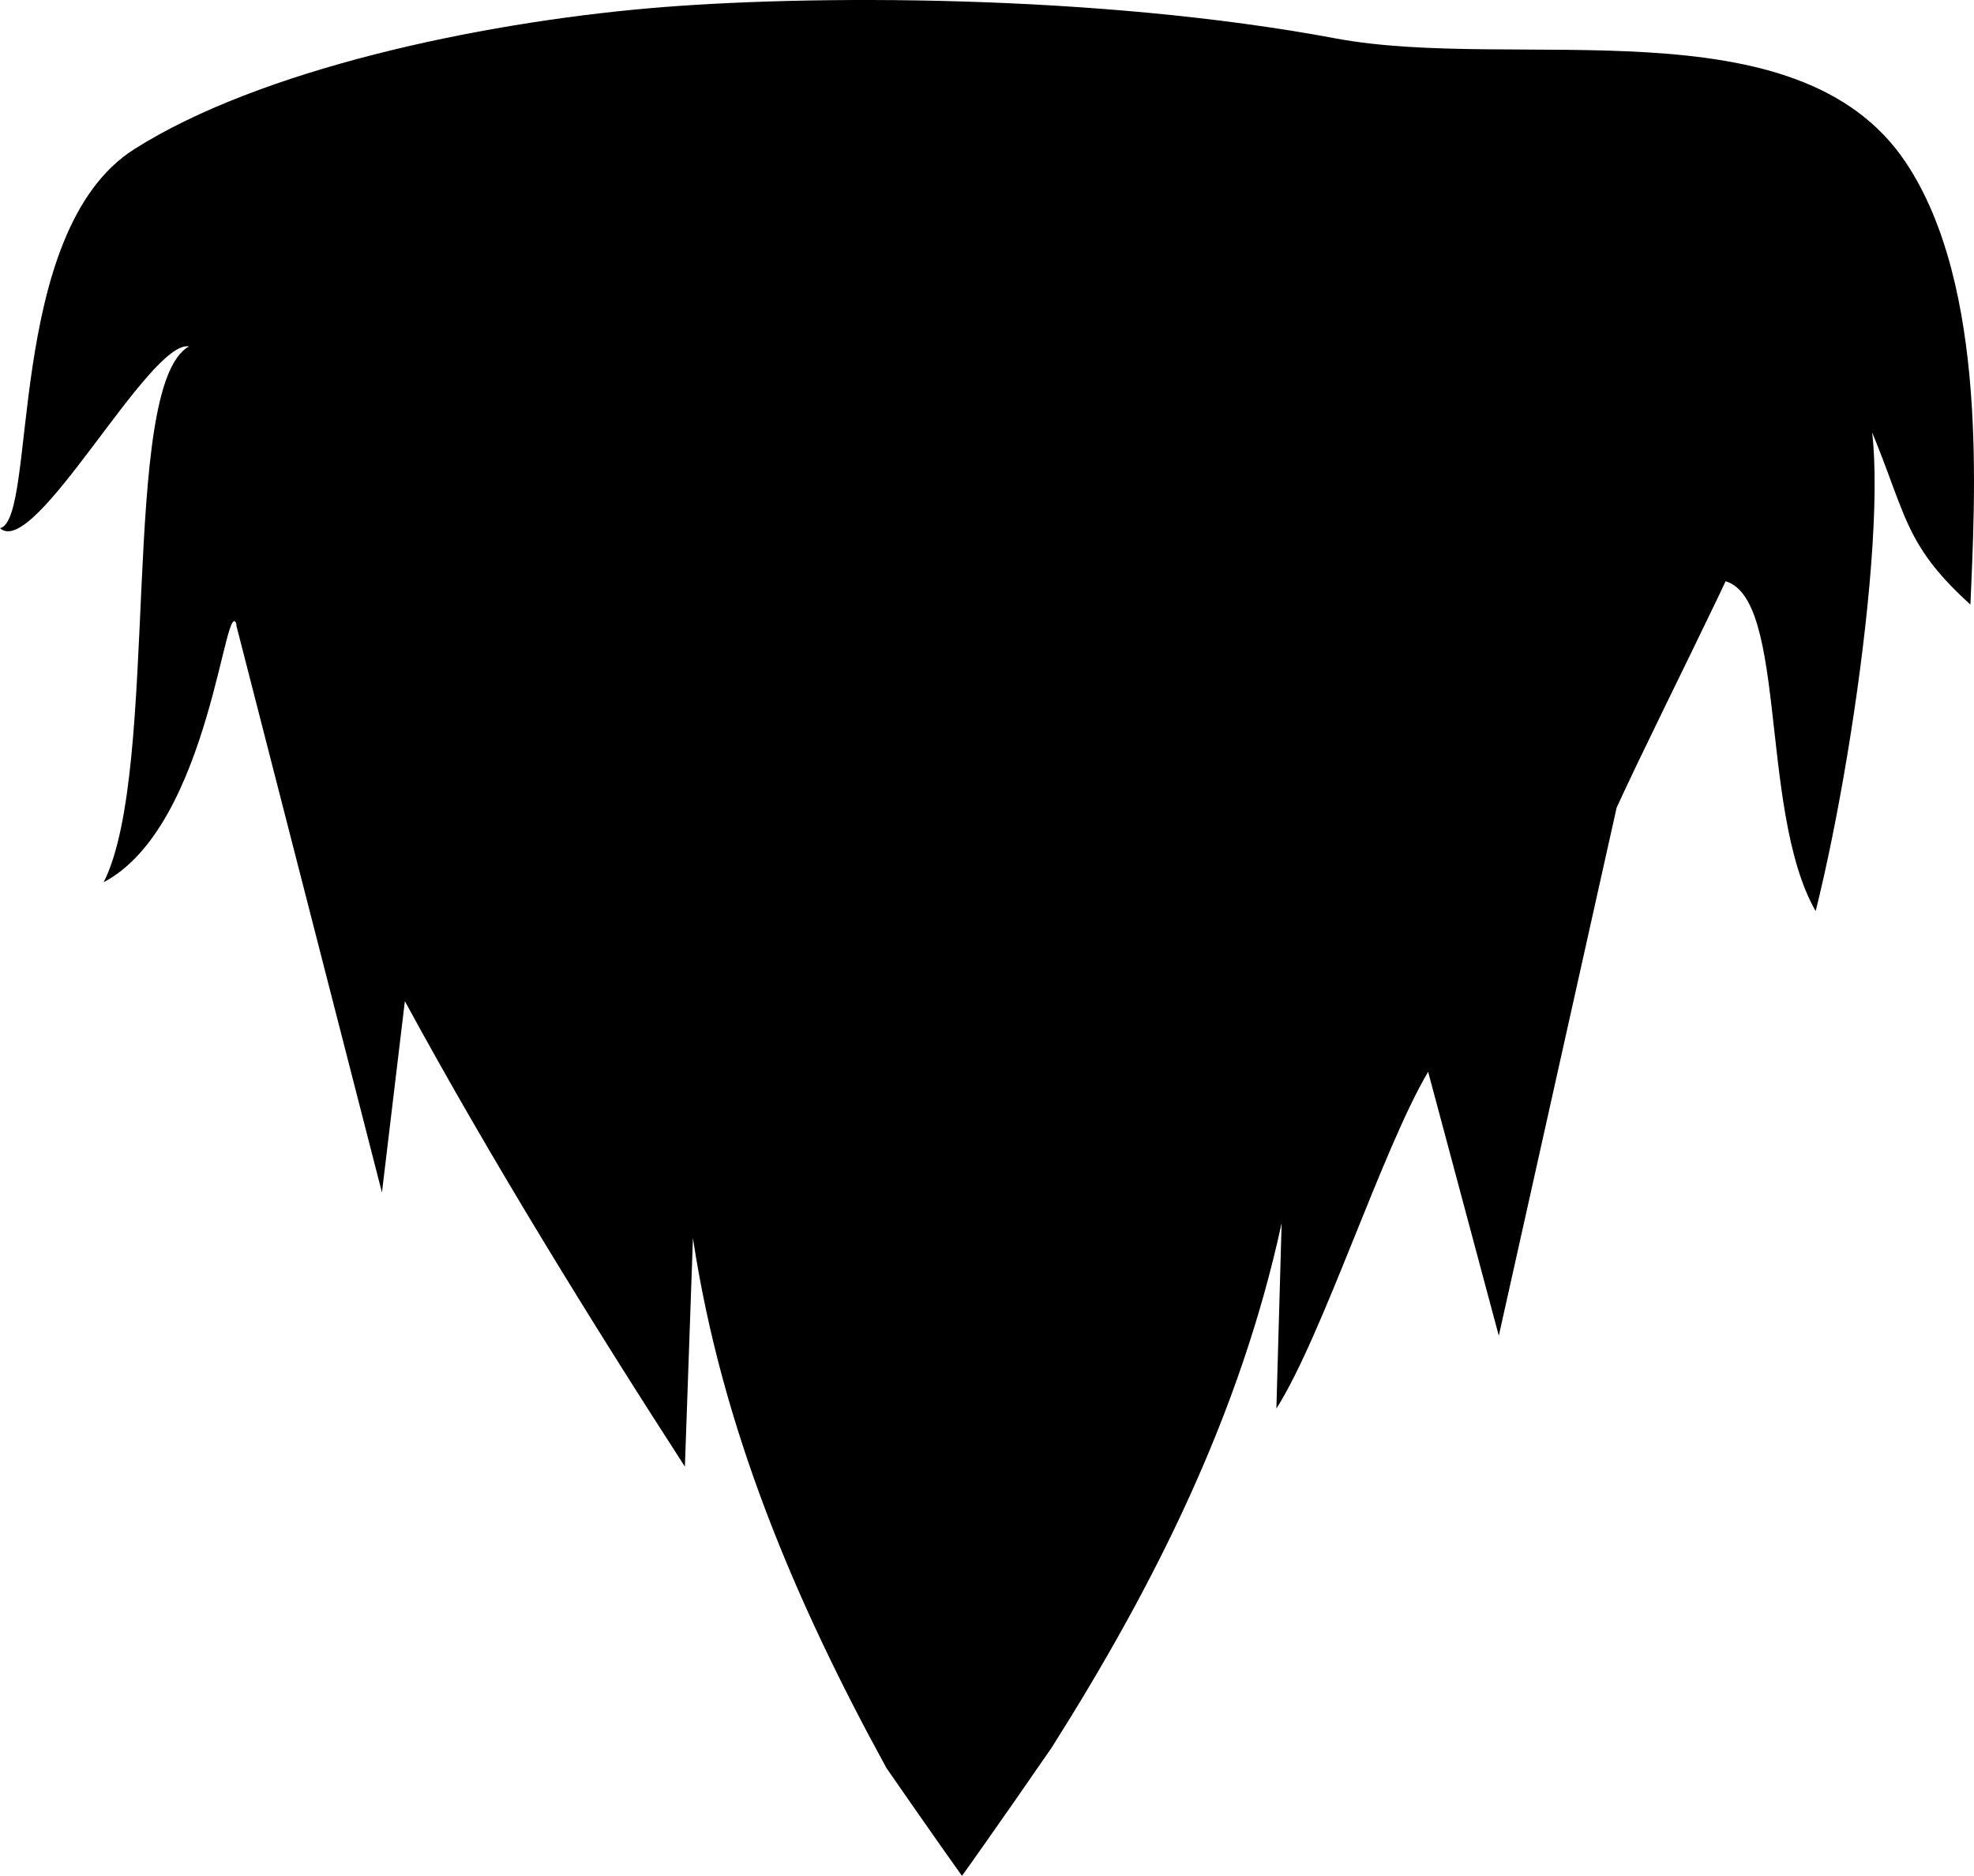
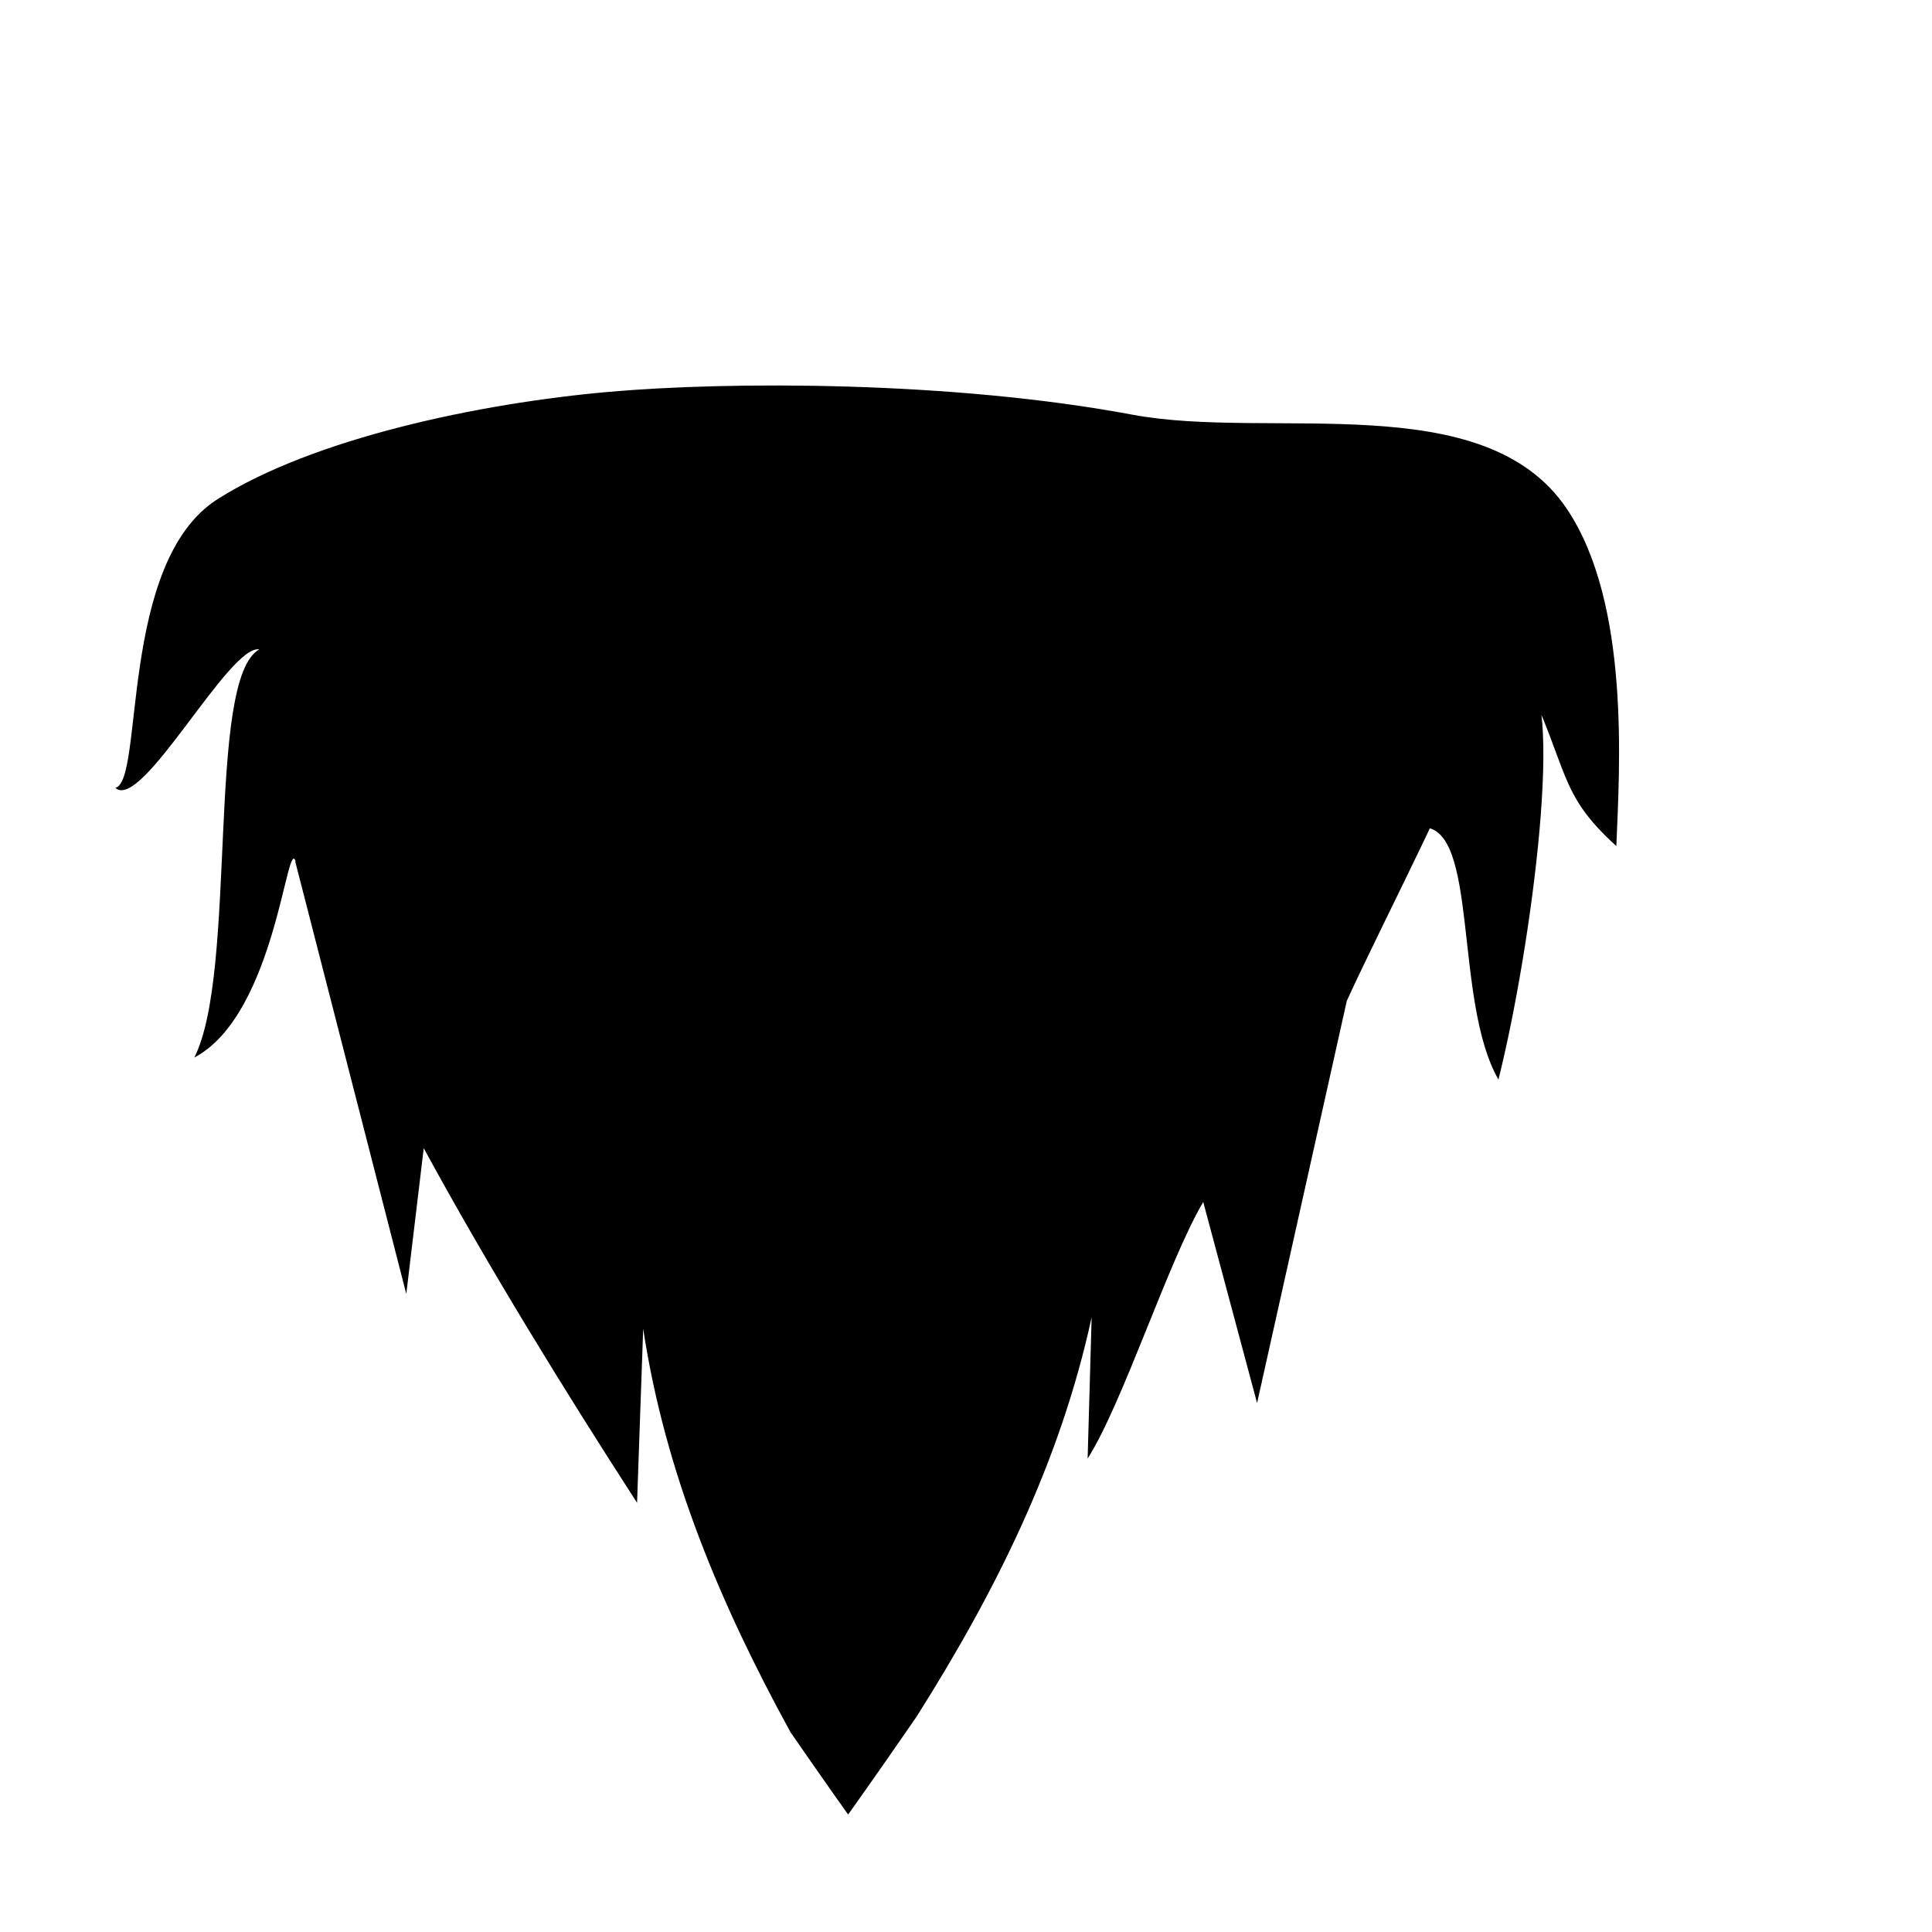
- <svg viewBox="30.563 102.157 398.505 378.715" width="398.505" height="378.715">
+ <svg xmlns="http://www.w3.org/2000/svg" viewBox="0 0 512 512">
  <path d="M 428.347 224.217 C 429.181 203.558 432.077 159.986 415.258 134.891 C 393.397 102.274 336.707 116.747 300.145 109.902 C 252.158 100.917 193.312 101.045 161.509 103.834 C 126.835 106.875 83.06 116.196 57.693 132.255 C 31.373 148.917 38.235 207.049 30.563 208.791 C 37.563 215.165 60.702 170.715 68.728 172.088 C 54.536 179.916 63.061 257.442 51.493 280.262 C 73.262 268.748 76.054 220.212 78.42 228.498 L 78.17 228.03 L 107.67 342.905 L 112.295 304.279 C 129.39 335.739 149.965 369.071 168.827 398.249 L 170.451 352.122 C 176.281 390.636 191.131 425.548 209.513 459.092 C 218.85 472.599 224.763 480.872 224.763 480.872 C 224.763 480.872 231.716 471.179 242.638 455.31 C 242.708 455.21 242.79 455.097 242.858 454.997 C 263.618 422.179 280.914 387.741 289.296 349.091 L 288.233 386.529 C 297.575 371.863 309.637 334.108 318.87 318.54 L 333.138 371.822 L 356.922 265.216 C 366.799 243.631 394.503 189.818 376.945 219.245 C 392.03 218.945 385.138 265.251 397.104 286.097 C 406.056 250.273 414.911 181.418 403.859 179.061 C 416.033 204.322 412.696 210.032 428.347 224.217 Z" />
</svg>
